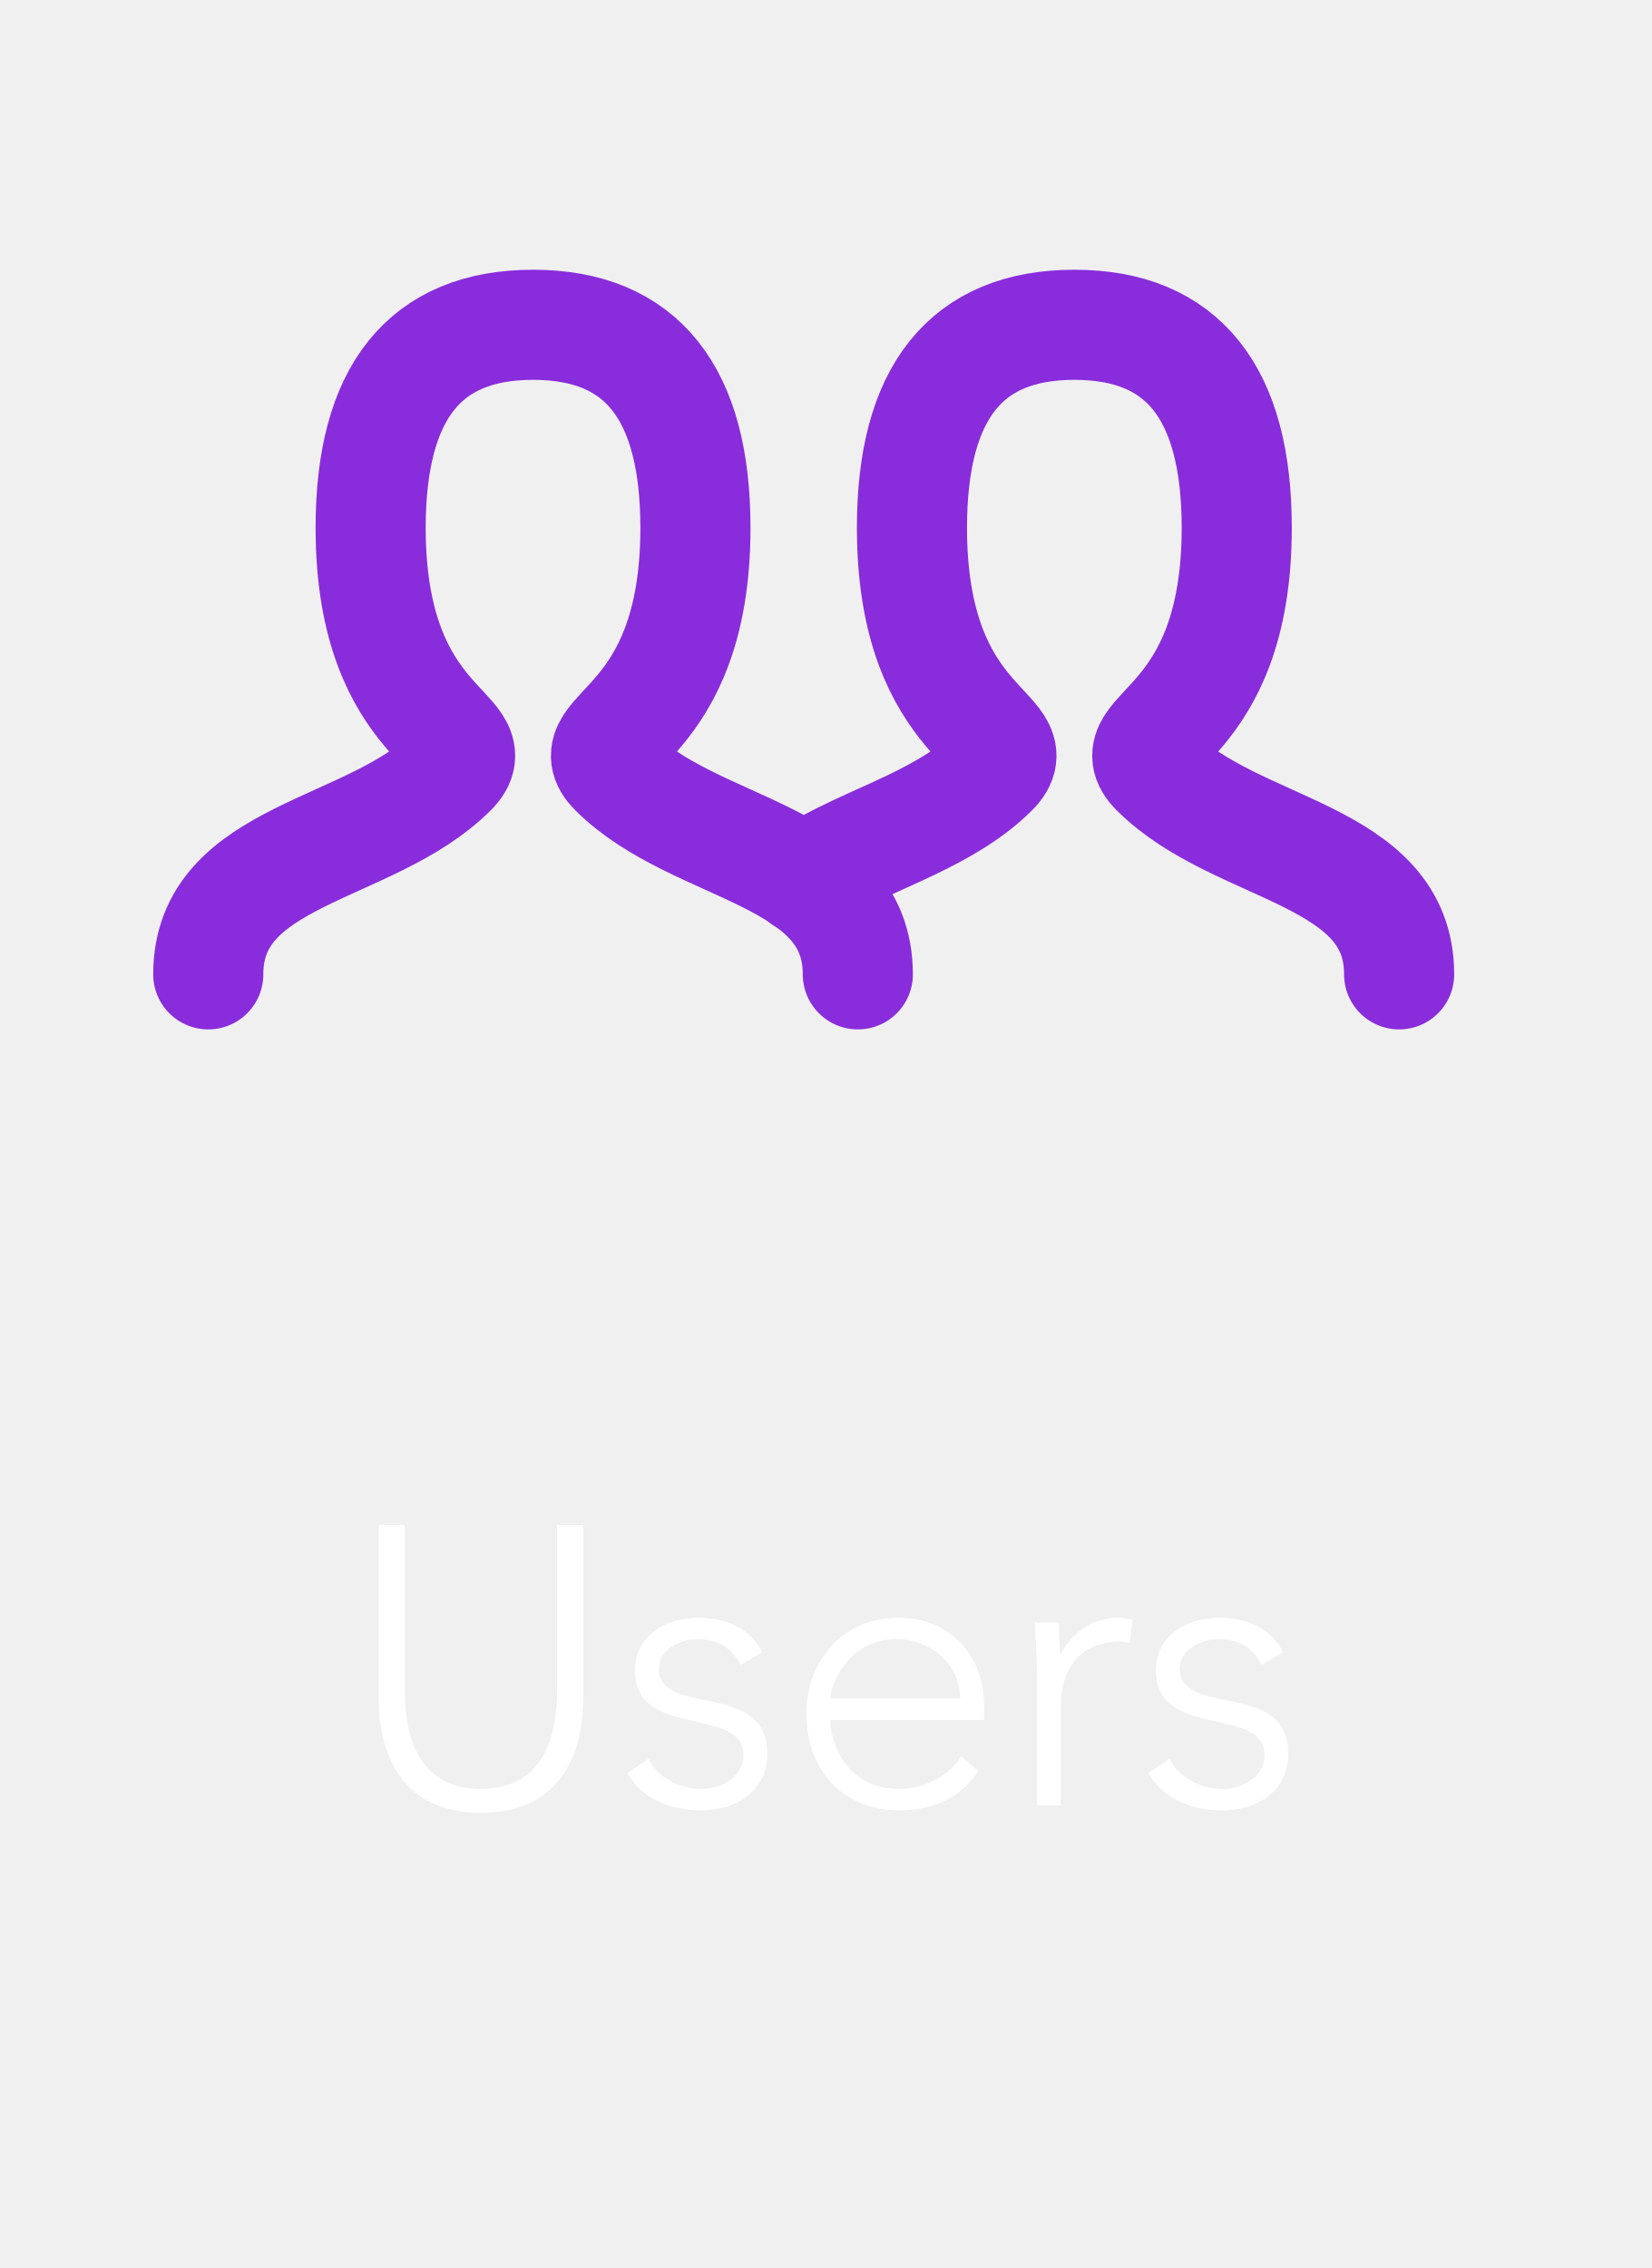
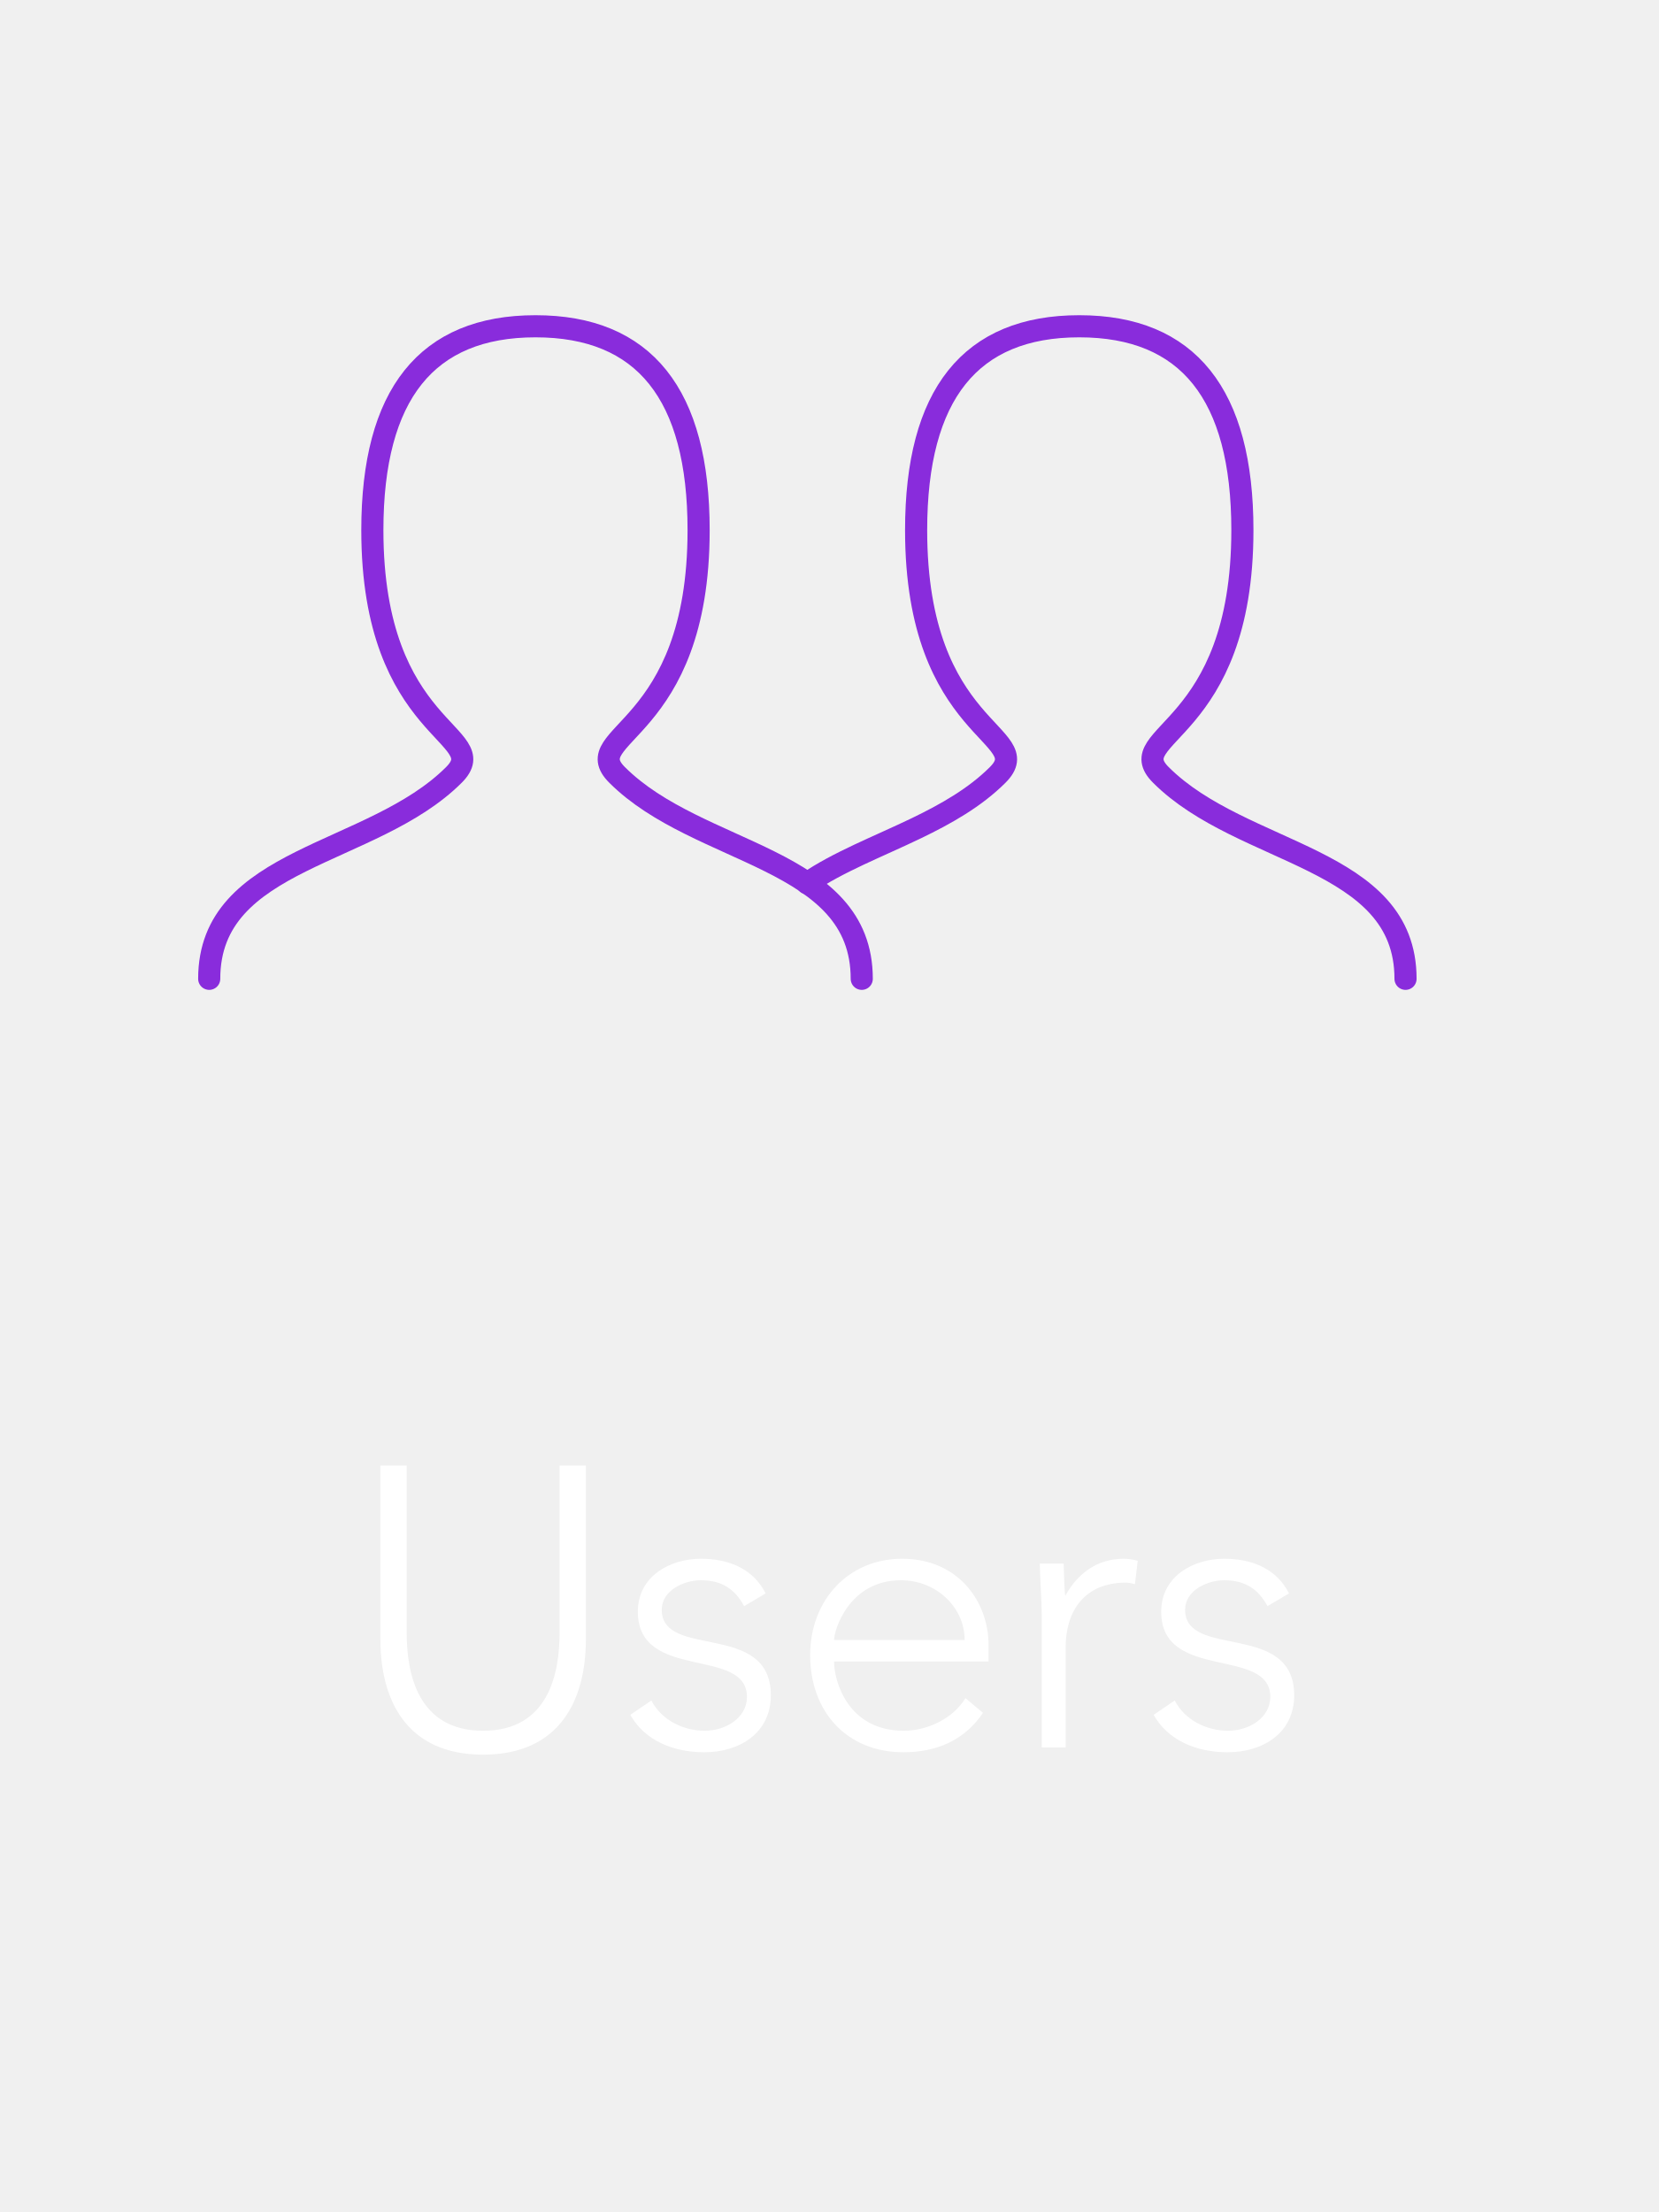
- <svg xmlns="http://www.w3.org/2000/svg" width="75" height="103" viewBox="0 0 75 103" fill="none">
-   <path d="M26.485 69.256H25.297V76.816C25.297 78.634 24.811 81.244 21.841 81.244C18.872 81.244 18.386 78.634 18.386 76.816V69.256H17.198V77.122C17.198 79.84 18.367 82.324 21.841 82.324C25.316 82.324 26.485 79.84 26.485 77.122V69.256ZM28.494 80.524C29.142 81.676 30.42 82.216 31.842 82.216C33.426 82.216 34.848 81.352 34.848 79.642C34.848 76.276 29.916 78.022 29.916 75.772C29.916 74.908 30.906 74.44 31.68 74.44C32.652 74.44 33.228 74.854 33.642 75.61L34.614 75.034C34.074 73.972 33.03 73.468 31.68 73.468C30.312 73.468 28.836 74.242 28.836 75.862C28.836 79.03 33.768 77.428 33.768 79.714C33.768 80.668 32.796 81.244 31.86 81.244C30.888 81.244 29.898 80.758 29.448 79.876L28.494 80.524ZM43.646 79.768C43.106 80.668 41.954 81.244 40.856 81.244C38.336 81.244 37.706 79.012 37.706 78.112H44.69V77.356C44.69 75.43 43.34 73.468 40.784 73.468C38.354 73.468 36.626 75.34 36.626 77.824C36.626 80.398 38.3 82.216 40.838 82.216C42.314 82.216 43.592 81.694 44.438 80.434L43.646 79.768ZM37.706 77.14C37.706 76.708 38.372 74.44 40.73 74.44C42.332 74.44 43.61 75.664 43.61 77.14H37.706ZM47.096 82H48.176V77.464C48.176 75.844 49.022 74.548 50.894 74.548C51.002 74.548 51.146 74.566 51.308 74.62L51.434 73.558C51.218 73.504 51.02 73.468 50.804 73.468C49.562 73.468 48.698 74.17 48.158 75.142C48.122 74.98 48.104 74.296 48.086 73.684H47.006C47.006 74.116 47.096 75.412 47.096 76.024V82ZM52.154 80.524C52.802 81.676 54.08 82.216 55.502 82.216C57.086 82.216 58.508 81.352 58.508 79.642C58.508 76.276 53.576 78.022 53.576 75.772C53.576 74.908 54.566 74.44 55.34 74.44C56.312 74.44 56.888 74.854 57.302 75.61L58.274 75.034C57.734 73.972 56.69 73.468 55.34 73.468C53.972 73.468 52.496 74.242 52.496 75.862C52.496 79.03 57.428 77.428 57.428 79.714C57.428 80.668 56.456 81.244 55.52 81.244C54.548 81.244 53.558 80.758 53.108 79.876L52.154 80.524Z" fill="white" />
-   <path d="M9.458 44.25C9.458 38.719 16.833 38.719 20.521 35.031C22.364 33.188 16.833 33.188 16.833 23.969C16.833 17.823 19.291 14.75 24.208 14.75C29.125 14.75 31.583 17.823 31.583 23.969C31.583 33.188 26.052 33.188 27.896 35.031C31.583 38.719 38.958 38.719 38.958 44.25" stroke="#892CDC" stroke-width="5" stroke-linecap="round" />
-   <path d="M36.487 39.931C37.881 38.97 39.69 38.279 41.422 37.445C42.775 36.793 44.081 36.054 45.104 35.031C46.948 33.188 41.416 33.188 41.416 23.969C41.416 17.823 43.874 14.75 48.791 14.75C53.709 14.75 56.166 17.823 56.166 23.969C56.166 33.188 50.635 33.188 52.479 35.031C56.166 38.719 63.541 38.719 63.541 44.25" stroke="#892CDC" stroke-width="5" stroke-linecap="round" />
+ <svg xmlns="http://www.w3.org/2000/svg" width="75" height="100" viewBox="0 0 75 100" fill="none">
+   <path d="M26.485 66.256H25.297V73.816C25.297 75.634 24.811 78.244 21.841 78.244C18.872 78.244 18.386 75.634 18.386 73.816V66.256H17.198V74.122C17.198 76.84 18.367 79.324 21.841 79.324C25.316 79.324 26.485 76.84 26.485 74.122V66.256ZM28.494 77.524C29.142 78.676 30.42 79.216 31.842 79.216C33.426 79.216 34.848 78.352 34.848 76.642C34.848 73.276 29.916 75.022 29.916 72.772C29.916 71.908 30.906 71.44 31.68 71.44C32.652 71.44 33.228 71.854 33.642 72.61L34.614 72.034C34.074 70.972 33.03 70.468 31.68 70.468C30.312 70.468 28.836 71.242 28.836 72.862C28.836 76.03 33.768 74.428 33.768 76.714C33.768 77.668 32.796 78.244 31.86 78.244C30.888 78.244 29.898 77.758 29.448 76.876L28.494 77.524ZM43.646 76.768C43.106 77.668 41.954 78.244 40.856 78.244C38.336 78.244 37.706 76.012 37.706 75.112H44.69V74.356C44.69 72.43 43.34 70.468 40.784 70.468C38.354 70.468 36.626 72.34 36.626 74.824C36.626 77.398 38.3 79.216 40.838 79.216C42.314 79.216 43.592 78.694 44.438 77.434L43.646 76.768ZM37.706 74.14C37.706 73.708 38.372 71.44 40.73 71.44C42.332 71.44 43.61 72.664 43.61 74.14H37.706ZM47.096 79H48.176V74.464C48.176 72.844 49.022 71.548 50.894 71.548C51.002 71.548 51.146 71.566 51.308 71.62L51.434 70.558C51.218 70.504 51.02 70.468 50.804 70.468C49.562 70.468 48.698 71.17 48.158 72.142C48.122 71.98 48.104 71.296 48.086 70.684H47.006C47.006 71.116 47.096 72.412 47.096 73.024V79ZM52.154 77.524C52.802 78.676 54.08 79.216 55.502 79.216C57.086 79.216 58.508 78.352 58.508 76.642C58.508 73.276 53.576 75.022 53.576 72.772C53.576 71.908 54.566 71.44 55.34 71.44C56.312 71.44 56.888 71.854 57.302 72.61L58.274 72.034C57.734 70.972 56.69 70.468 55.34 70.468C53.972 70.468 52.496 71.242 52.496 72.862C52.496 76.03 57.428 74.428 57.428 76.714C57.428 77.668 56.456 78.244 55.52 78.244C54.548 78.244 53.558 77.758 53.108 76.876L52.154 77.524Z" fill="white" />
+   <path d="M9.458 44.25C9.458 38.719 16.833 38.719 20.521 35.031C22.364 33.188 16.833 33.188 16.833 23.969C16.833 17.823 19.291 14.75 24.208 14.75C29.125 14.75 31.583 17.823 31.583 23.969C31.583 33.188 26.052 33.188 27.896 35.031C31.583 38.719 38.958 38.719 38.958 44.25" stroke="#892CDC" stroke-linecap="round" />
+   <path d="M36.487 39.931C37.881 38.97 39.69 38.279 41.422 37.445C42.775 36.793 44.081 36.054 45.104 35.031C46.948 33.188 41.416 33.188 41.416 23.969C41.416 17.823 43.874 14.75 48.791 14.75C53.709 14.75 56.166 17.823 56.166 23.969C56.166 33.188 50.635 33.188 52.479 35.031C56.166 38.719 63.541 38.719 63.541 44.25" stroke="#892CDC" stroke-linecap="round" />
</svg>
